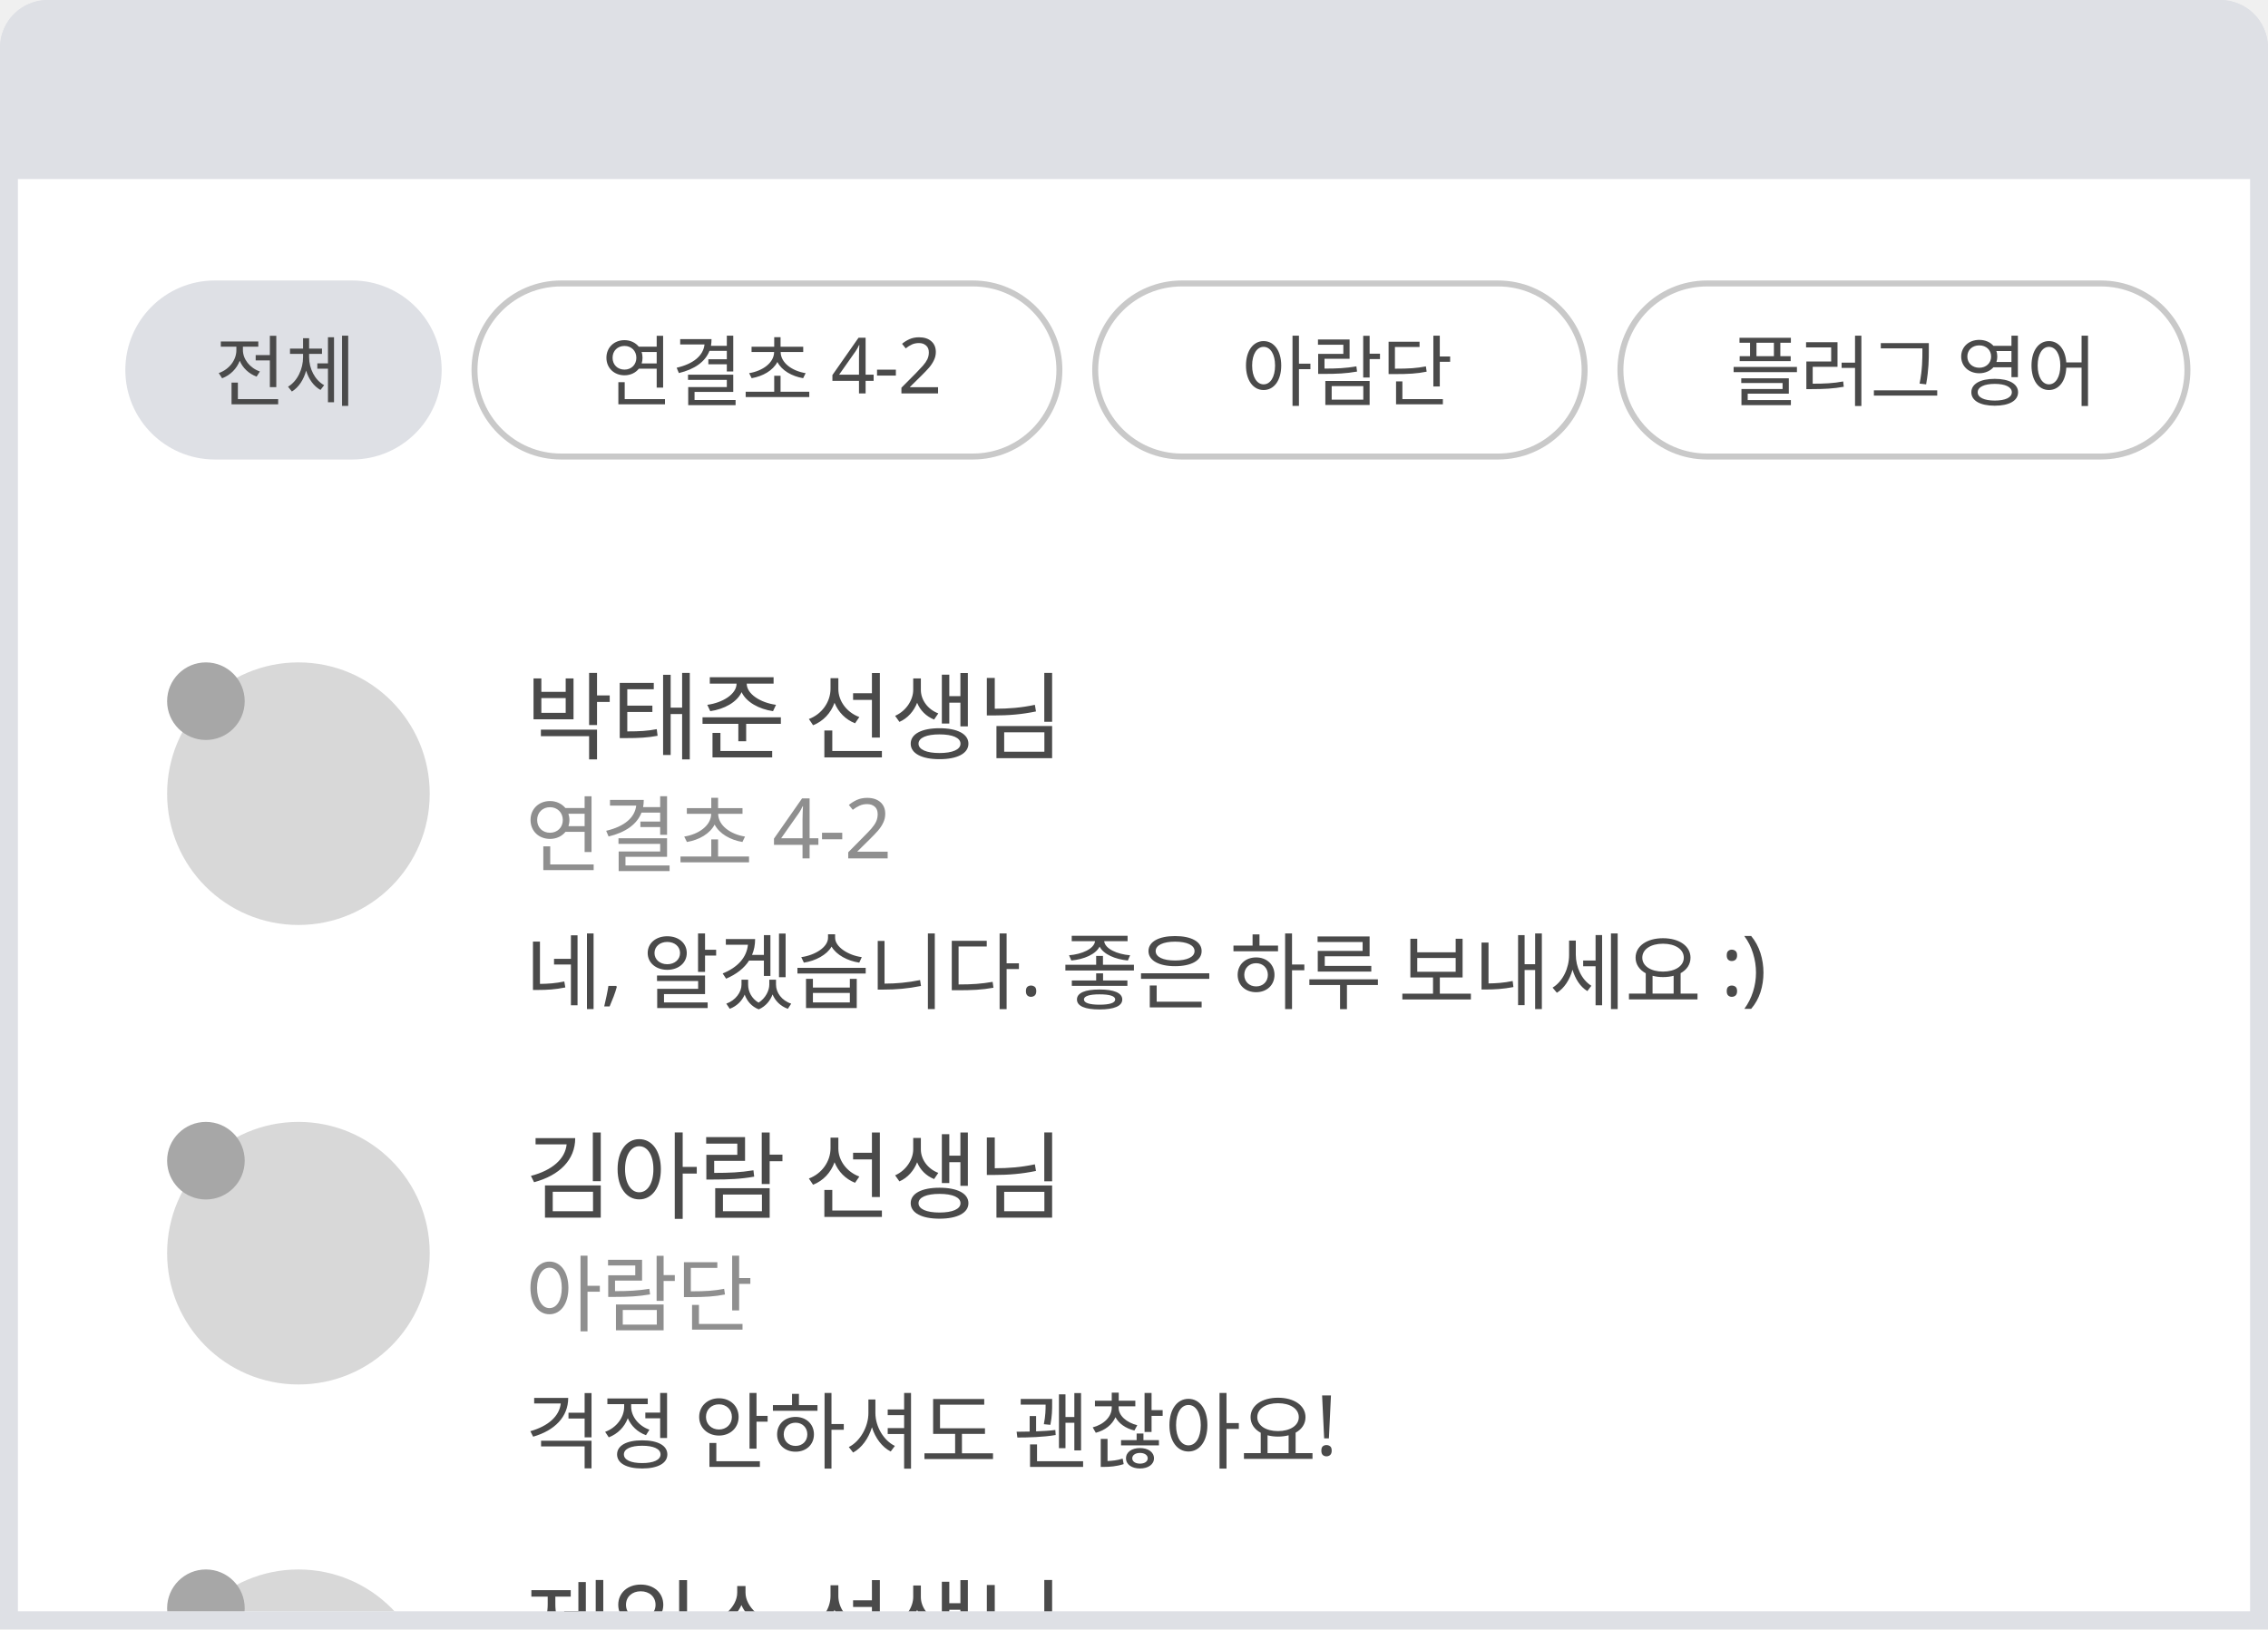
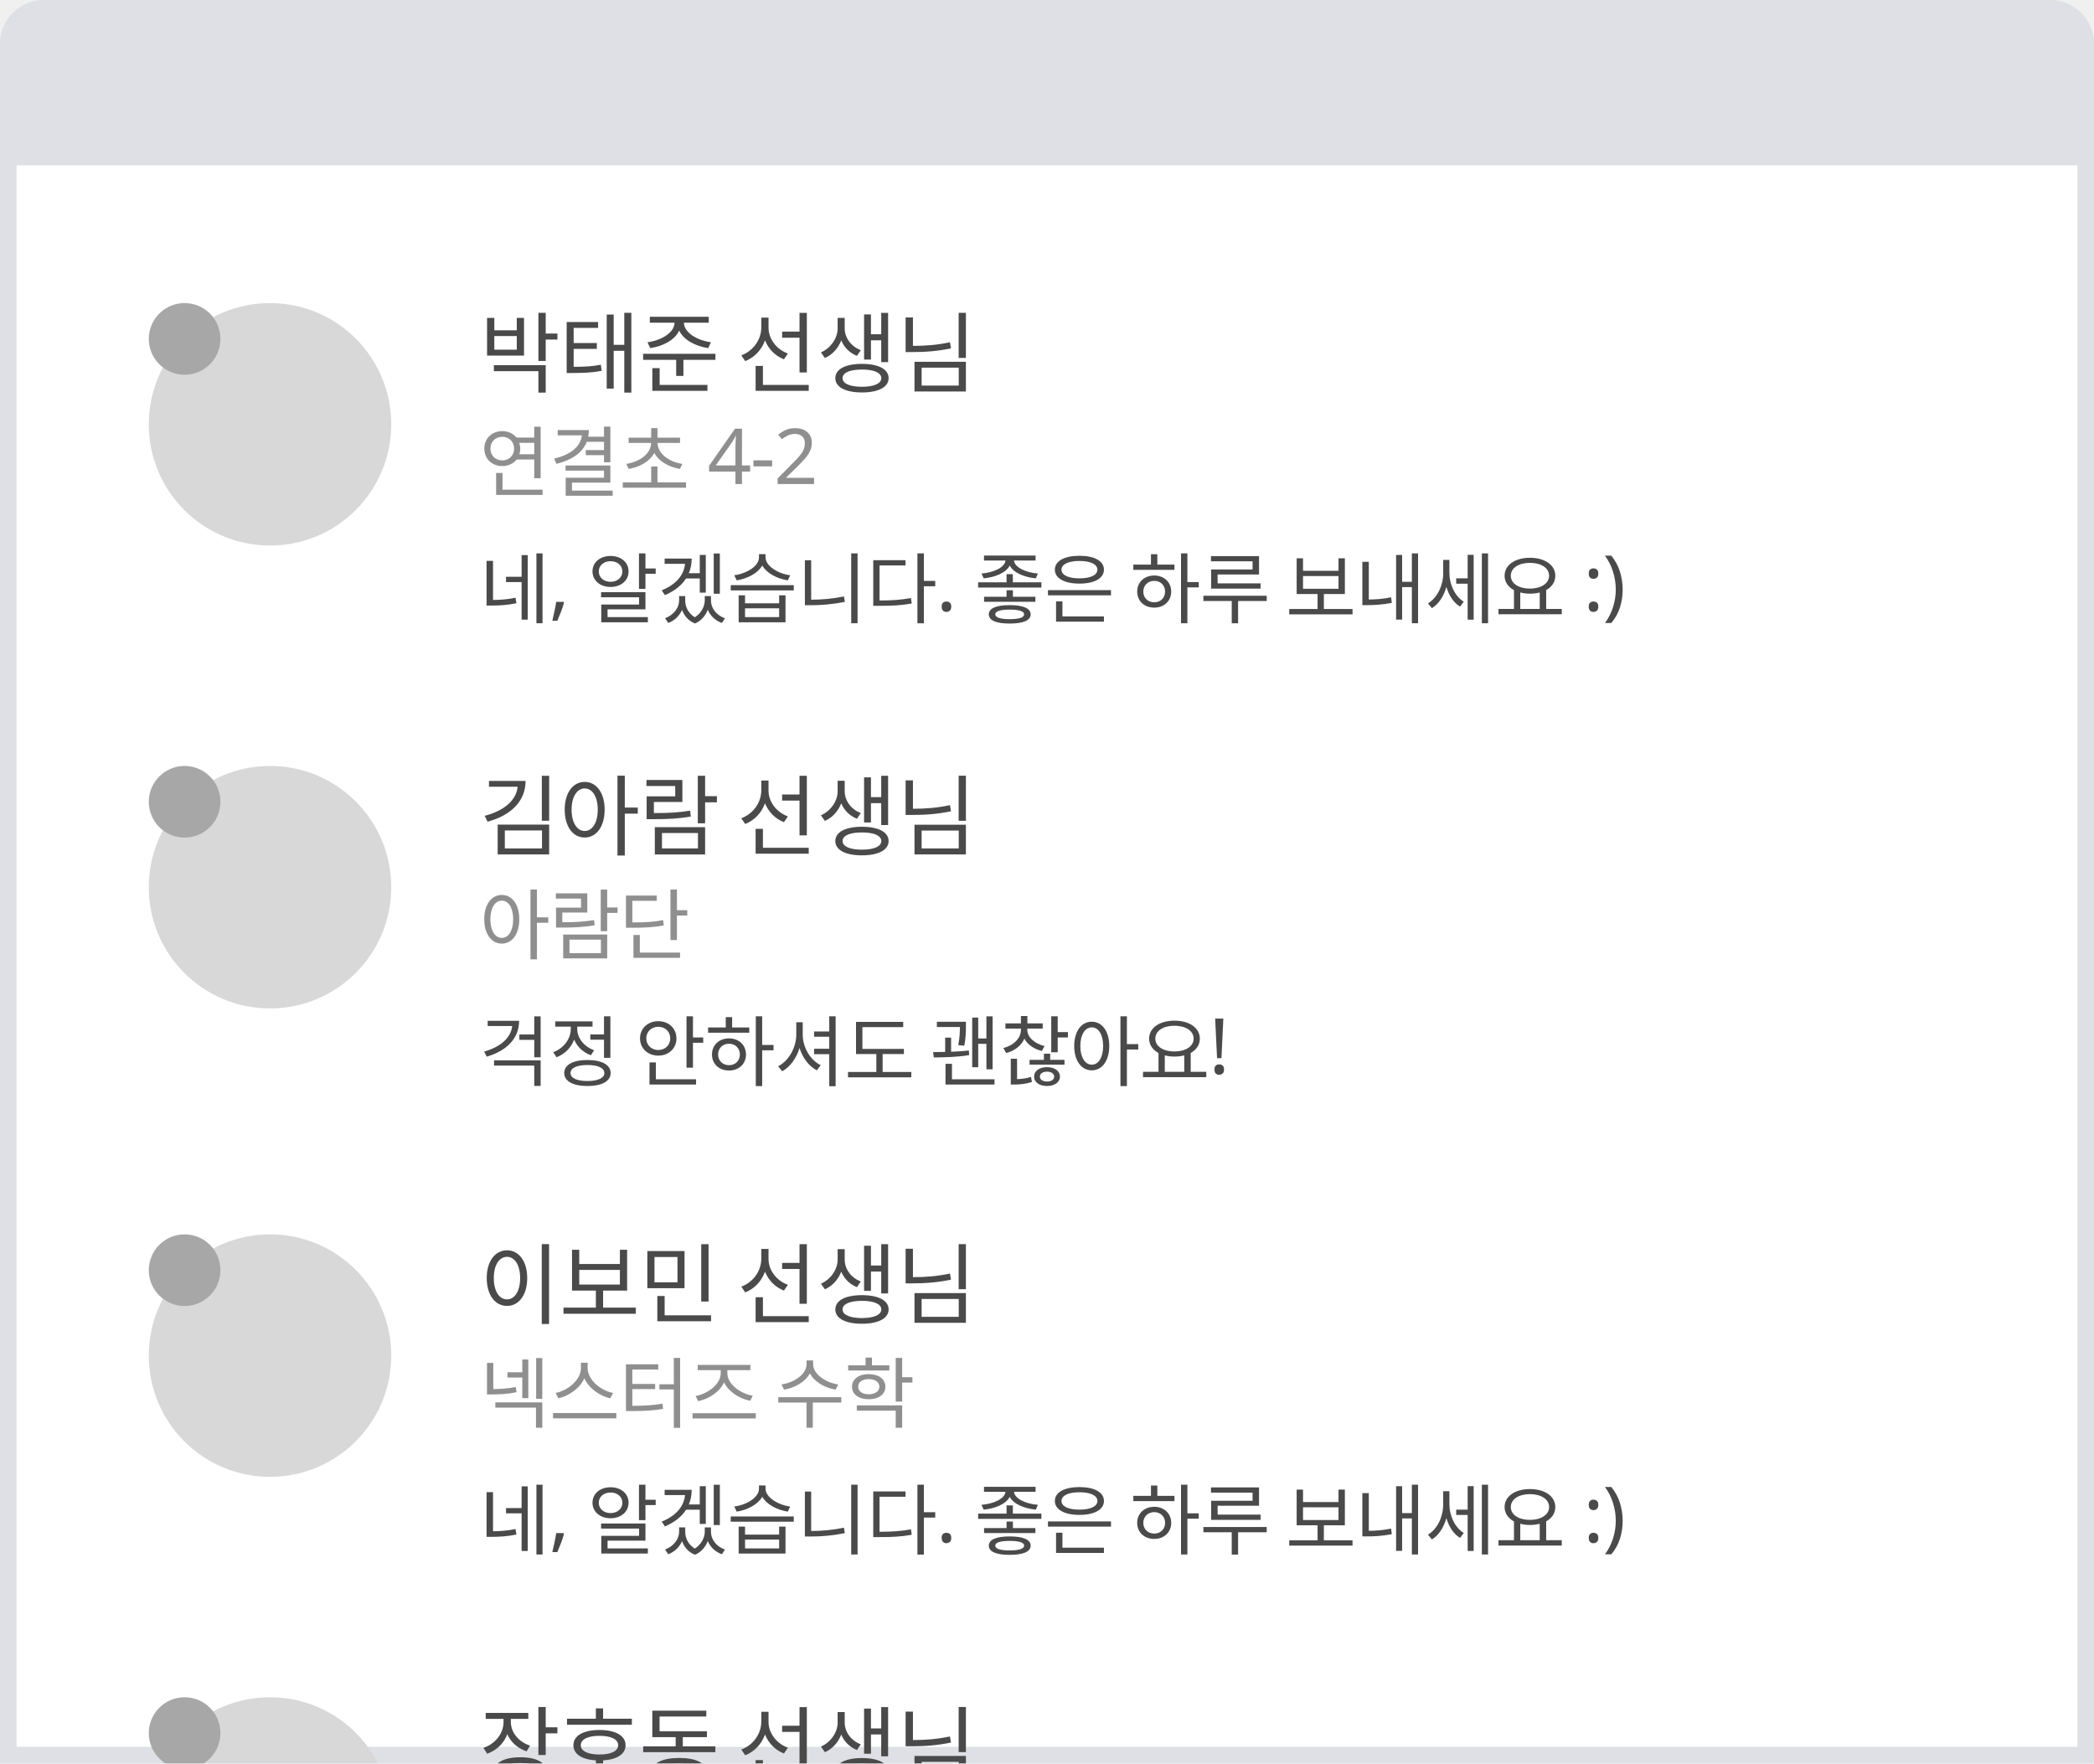
- <svg xmlns="http://www.w3.org/2000/svg" xmlns:xlink="http://www.w3.org/1999/xlink" width="380px" height="273px" viewBox="0 0 380 273" version="1.1">
+ <svg xmlns="http://www.w3.org/2000/svg" xmlns:xlink="http://www.w3.org/1999/xlink" width="380px" height="320px" viewBox="0 0 380 320" version="1.1">
  <defs>
-     <rect id="path-1" x="0" y="0" width="378" height="240" />
+     <rect id="path-1" x="0" y="0" width="378" height="290" />
  </defs>
  <g id="resorces/img_chat_list" stroke="none" stroke-width="1" fill="none" fill-rule="evenodd">
-     <g id="img_chat_list">
-       <g id="ChatList">
-         <path d="M1.5,271.5 L378.5,271.5 L378.5,8 C378.5,4.41 375.59,1.5 372,1.5 L8,1.5 C4.41,1.5 1.5,4.41 1.5,8 L1.5,271.5 Z" id="Mask" stroke="#DEE0E5" stroke-width="3" fill="#FFFFFF" />
-         <g id="Group-6" transform="translate(2, 30)">
-           <g id="Group-+-Group-Copy-2-+-Group-Copy-3-Mask">
-             <mask id="mask-2" fill="white">
-               <use xlink:href="#path-1" />
-             </mask>
-             <g id="Mask" />
-             <g id="Group" mask="url(#mask-2)">
-               <g transform="translate(26, 81)">
-                 <circle id="Oval" fill="#D8D8D8" fill-rule="evenodd" cx="22" cy="22" r="22" />
-                 <circle id="Oval" fill="#A7A7A7" fill-rule="evenodd" cx="6.5" cy="6.5" r="6.5" />
-                 <text id="박태준-선생님" fill="none" font-family="AppleSDGothicNeo-Regular, Apple SD Gothic Neo" font-size="16" font-weight="normal" letter-spacing="-0.258">
-                   <tspan x="60" y="15" fill="#4A4A4A">박태준 선생님</tspan>
-                 </text>
-                 <text id="연결초-4-2" fill="none" font-family="AppleSDGothicNeo-Regular, Apple SD Gothic Neo" font-size="14" font-weight="normal" letter-spacing="-0.226">
-                   <tspan x="60" y="34" fill="#8F8F8F">연결초 4-2</tspan>
-                 </text>
-                 <text id="네,-알겠습니다.-좋은-하루-보내세요" fill="none" font-family="AppleSDGothicNeo-Regular, Apple SD Gothic Neo" font-size="14" font-weight="normal" letter-spacing="-0.226">
-                   <tspan x="60" y="57" fill="#4A4A4A">네, 알겠습니다. 좋은 하루 보내세요 :)</tspan>
-                 </text>
-               </g>
-             </g>
-             <g id="Group-Copy-2" mask="url(#mask-2)">
-               <g transform="translate(26, 158)">
-                 <circle id="Oval" fill="#D8D8D8" fill-rule="evenodd" cx="22" cy="22" r="22" />
-                 <circle id="Oval" fill="#A7A7A7" fill-rule="evenodd" cx="6.5" cy="6.5" r="6.5" />
-                 <text id="김아람-선생님" fill="none" font-family="AppleSDGothicNeo-Regular, Apple SD Gothic Neo" font-size="16" font-weight="normal" letter-spacing="-0.258">
-                   <tspan x="60" y="15" fill="#4A4A4A">김아람 선생님</tspan>
-                 </text>
-                 <text id="아람단" fill="none" font-family="AppleSDGothicNeo-Regular, Apple SD Gothic Neo" font-size="14" font-weight="normal" letter-spacing="-0.226">
-                   <tspan x="60" y="34" fill="#8F8F8F">아람단</tspan>
-                 </text>
-                 <text id="걱정-안하셔도-괜찮아요!" fill="none" font-family="AppleSDGothicNeo-Regular, Apple SD Gothic Neo" font-size="14" font-weight="normal" letter-spacing="-0.226">
-                   <tspan x="60" y="57" fill="#4A4A4A">걱정 안하셔도 괜찮아요!</tspan>
-                 </text>
-               </g>
-             </g>
-             <g id="Group-Copy-3" mask="url(#mask-2)">
-               <g transform="translate(26, 233)">
-                 <circle id="Oval" fill="#D8D8D8" fill-rule="evenodd" cx="22" cy="22" r="22" />
-                 <circle id="Oval" fill="#A7A7A7" fill-rule="evenodd" cx="6.5" cy="6.5" r="6.5" />
-                 <text id="제임스-선생님" fill="none" font-family="AppleSDGothicNeo-Regular, Apple SD Gothic Neo" font-size="16" font-weight="normal" letter-spacing="-0.258">
-                   <tspan x="60" y="15" fill="#4A4A4A">제임스 선생님</tspan>
-                 </text>
-               </g>
-             </g>
-           </g>
+     <path d="M1.5,318.5 L378.5,318.5 L378.5,8 C378.5,4.41 375.59,1.5 372,1.5 L8,1.5 C4.41,1.5 1.5,4.41 1.5,8 L1.5,318.5 Z" id="Mask" stroke="#DEE0E5" stroke-width="3" fill="#FFFFFF" />
+     <g id="Group-+-Group-Copy-2-+-Group-Copy-3-Mask" transform="translate(1, 30)">
+       <mask id="mask-2" fill="white">
+         <use xlink:href="#path-1" />
+       </mask>
+       <g id="Mask" />
+       <g id="Group" mask="url(#mask-2)">
+         <g transform="translate(26, 25)">
+           <circle id="Oval" fill="#D8D8D8" fill-rule="evenodd" cx="22" cy="22" r="22" />
+           <circle id="Oval" fill="#A7A7A7" fill-rule="evenodd" cx="6.5" cy="6.5" r="6.5" />
+           <text id="박태준-선생님" fill="none" font-family="AppleSDGothicNeo-Regular, Apple SD Gothic Neo" font-size="16" font-weight="normal" letter-spacing="-0.258">
+             <tspan x="60" y="15" fill="#4A4A4A">박태준 선생님</tspan>
+           </text>
+           <text id="연결초-4-2" fill="none" font-family="AppleSDGothicNeo-Regular, Apple SD Gothic Neo" font-size="14" font-weight="normal" letter-spacing="-0.226">
+             <tspan x="60" y="34" fill="#8F8F8F">연결초 4-2</tspan>
+           </text>
+           <text id="네,-알겠습니다.-좋은-하루-보내세요" fill="none" font-family="AppleSDGothicNeo-Regular, Apple SD Gothic Neo" font-size="14" font-weight="normal" letter-spacing="-0.226">
+             <tspan x="60" y="57" fill="#4A4A4A">네, 알겠습니다. 좋은 하루 보내세요 :)</tspan>
+           </text>
        </g>
      </g>
-       <path d="M8,0 L372,0 C376.418,-8.11624501e-16 380,3.582 380,8 L380,30 L0,30 L0,8 C-5.41083001e-16,3.582 3.582,8.11624501e-16 8,0 Z" id="Rectangle-Copy-5" fill="#DEE0E5" />
-       <g id="[5h]" transform="translate(21, 47)">
-         <g id="Controls/Buttons/-filter-btn/-off" transform="translate(58, 0)">
-           <g id="Group">
-             <rect id="-[5-15]" stroke="#C9C9C9" fill="#FFFFFF" x="0.5" y="0.5" width="98" height="29" rx="14.5" />
-             <text id="All-Classes" font-family="AppleSDGothicNeo-Regular, Apple SD Gothic Neo" font-size="13" font-weight="normal" letter-spacing="-0.21" fill="#4A4A4A">
-               <tspan x="21.778" y="20">연결초 4-2</tspan>
-             </text>
-           </g>
+       <g id="Group-Copy-2" mask="url(#mask-2)">
+         <g transform="translate(26, 109)">
+           <circle id="Oval" fill="#D8D8D8" fill-rule="evenodd" cx="22" cy="22" r="22" />
+           <circle id="Oval" fill="#A7A7A7" fill-rule="evenodd" cx="6.5" cy="6.5" r="6.5" />
+           <text id="김아람-선생님" fill="none" font-family="AppleSDGothicNeo-Regular, Apple SD Gothic Neo" font-size="16" font-weight="normal" letter-spacing="-0.258">
+             <tspan x="60" y="15" fill="#4A4A4A">김아람 선생님</tspan>
+           </text>
+           <text id="아람단" fill="none" font-family="AppleSDGothicNeo-Regular, Apple SD Gothic Neo" font-size="14" font-weight="normal" letter-spacing="-0.226">
+             <tspan x="60" y="34" fill="#8F8F8F">아람단</tspan>
+           </text>
+           <text id="걱정-안하셔도-괜찮아요!" fill="none" font-family="AppleSDGothicNeo-Regular, Apple SD Gothic Neo" font-size="14" font-weight="normal" letter-spacing="-0.226">
+             <tspan x="60" y="57" fill="#4A4A4A">걱정 안하셔도 괜찮아요!</tspan>
+           </text>
        </g>
-         <g id="Controls/Buttons/-filter-btn/-on-Copy">
-           <g id="Group">
-             <rect id="-[5-15]" fill="#DEE0E5" x="0" y="0" width="53" height="30" rx="15" />
-             <text id="All-Classes" font-family="AppleSDGothicNeo-Regular, Apple SD Gothic Neo" font-size="13" font-weight="normal" letter-spacing="-0.21" fill="#4A4A4A">
-               <tspan x="14.965" y="20">전체</tspan>
-             </text>
-           </g>
+       </g>
+       <g id="Group-Copy-3" mask="url(#mask-2)">
+         <g transform="translate(26, 194)">
+           <circle id="Oval" fill="#D8D8D8" fill-rule="evenodd" cx="22" cy="22" r="22" />
+           <circle id="Oval" fill="#A7A7A7" fill-rule="evenodd" cx="6.5" cy="6.5" r="6.5" />
+           <text id="이보민-선생님" fill="none" font-family="AppleSDGothicNeo-Regular, Apple SD Gothic Neo" font-size="16" font-weight="normal" letter-spacing="-0.258">
+             <tspan x="60" y="15" fill="#4A4A4A">이보민 선생님</tspan>
+           </text>
+           <text id="넥스터즈-수학" fill="none" font-family="AppleSDGothicNeo-Regular, Apple SD Gothic Neo" font-size="14" font-weight="normal" letter-spacing="-0.226">
+             <tspan x="60" y="34" fill="#8F8F8F">넥스터즈 수학</tspan>
+           </text>
+           <text id="네,-알겠습니다.-좋은-하루-보내세요" fill="none" font-family="AppleSDGothicNeo-Regular, Apple SD Gothic Neo" font-size="14" font-weight="normal" letter-spacing="-0.226">
+             <tspan x="60" y="57" fill="#4A4A4A">네, 알겠습니다. 좋은 하루 보내세요 :)</tspan>
+           </text>
        </g>
-         <g id="Controls/Buttons/-filter-btn/-off" transform="translate(162, 0)">
-           <g id="Group">
-             <rect id="-[5-15]" stroke="#C9C9C9" fill="#FFFFFF" x="0.5" y="0.5" width="82" height="29" rx="14.5" />
-             <text id="All-Classes" font-family="AppleSDGothicNeo-Regular, Apple SD Gothic Neo" font-size="13" font-weight="normal" letter-spacing="-0.21" fill="#4A4A4A">
-               <tspan x="24.948" y="20">아람단</tspan>
-             </text>
-           </g>
-         </g>
-         <g id="Controls/Buttons/-filter-btn/-off" transform="translate(250, 0)">
-           <g id="Group">
-             <rect id="-[5-15]" stroke="#C9C9C9" fill="#FFFFFF" x="0.5" y="0.5" width="95" height="29" rx="14.5" />
-             <text id="All-Classes" font-family="AppleSDGothicNeo-Regular, Apple SD Gothic Neo" font-size="13" font-weight="normal" letter-spacing="-0.21" fill="#4A4A4A">
-               <tspan x="18.808" y="20">플러그 영어</tspan>
-             </text>
-           </g>
+       </g>
+       <g id="Group-Copy-4" mask="url(#mask-2)">
+         <g transform="translate(26, 278)">
+           <circle id="Oval" fill="#D8D8D8" fill-rule="evenodd" cx="22" cy="22" r="22" />
+           <circle id="Oval" fill="#A7A7A7" fill-rule="evenodd" cx="6.5" cy="6.5" r="6.5" />
+           <text id="장호동-선생님" fill="none" font-family="AppleSDGothicNeo-Regular, Apple SD Gothic Neo" font-size="16" font-weight="normal" letter-spacing="-0.258">
+             <tspan x="60" y="15" fill="#4A4A4A">장호동 선생님</tspan>
+           </text>
        </g>
      </g>
    </g>
+     <path d="M8,0 L372,0 C376.418,-8.11624501e-16 380,3.582 380,8 L380,30 L0,30 L0,8 C-5.41083001e-16,3.582 3.582,8.11624501e-16 8,0 Z" id="Rectangle-Copy-5" fill="#DEE0E5" />
  </g>
</svg>
